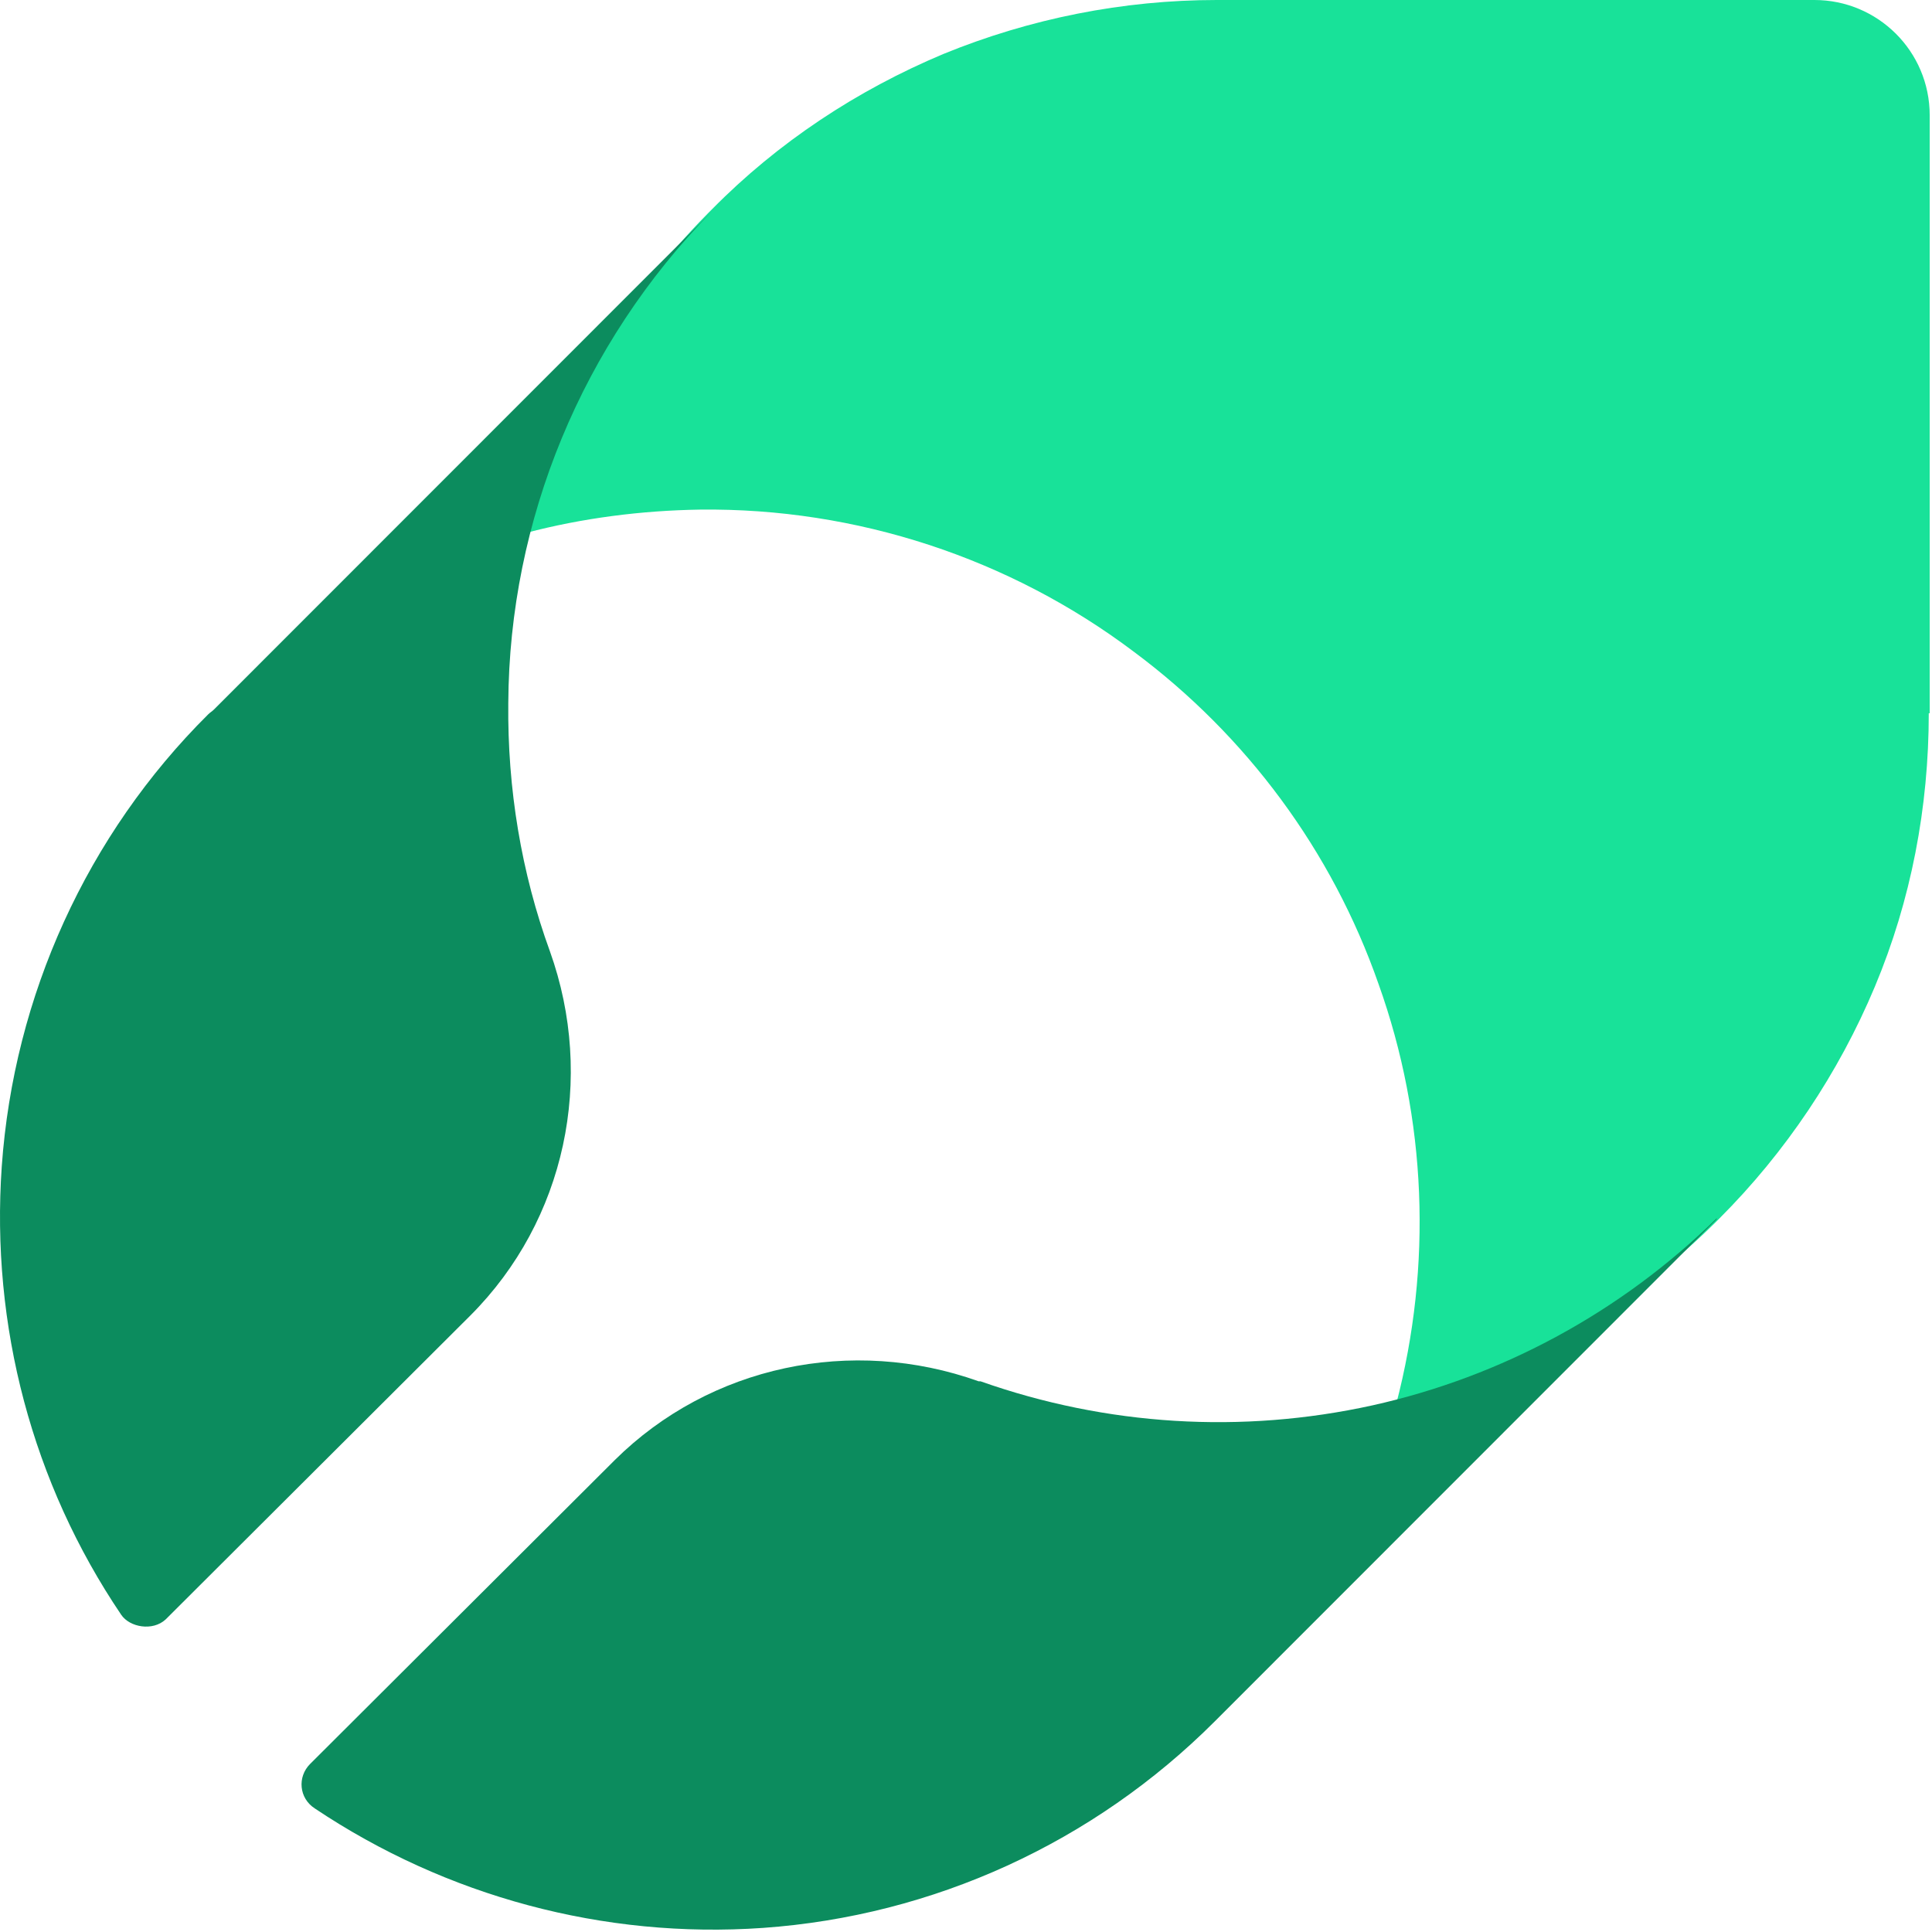
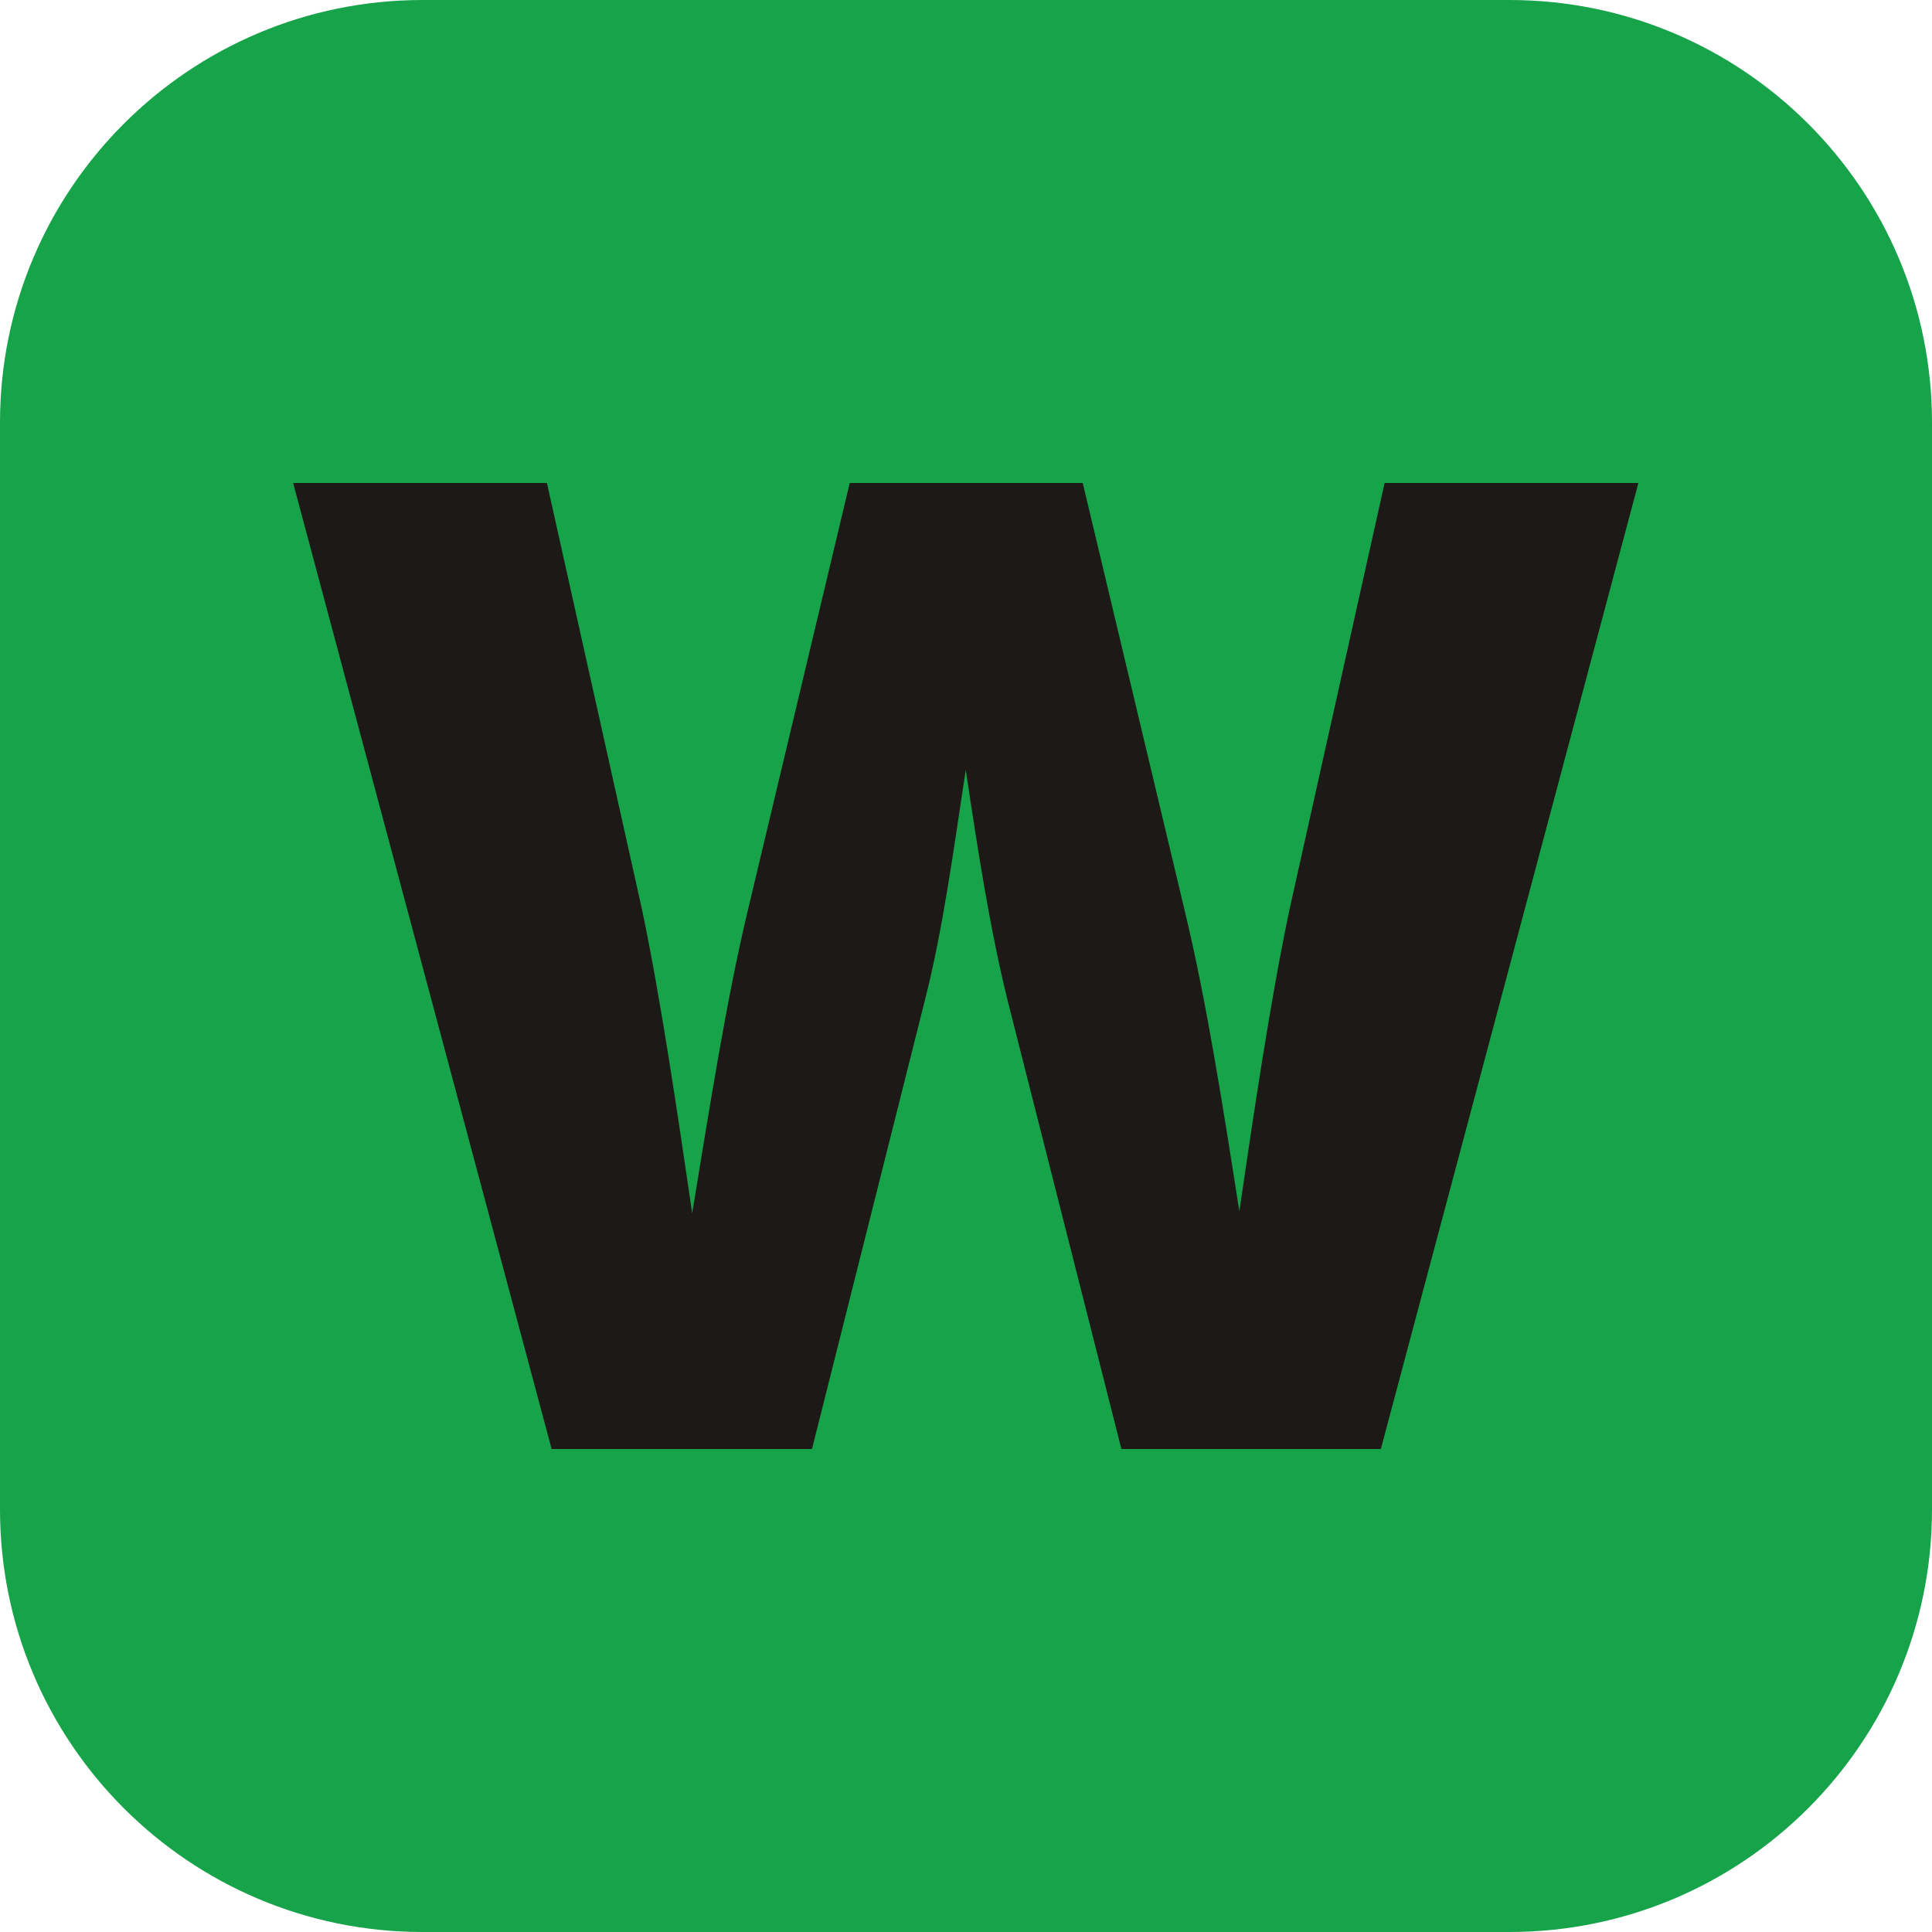
- <svg xmlns="http://www.w3.org/2000/svg" width="502" height="502" viewBox="0 0 502 502" fill="none">
-   <path d="M501.402 185.33V29.962C501.402 13.29 487.876 0 471.453 0H316.156C291.763 0 267.611 4.832 245.15 14.014C222.689 23.438 202.16 36.969 185.012 54.367L183.804 55.575C161.101 78.53 144.92 107.042 136.708 138.454C151.441 134.588 166.656 132.655 181.871 132.413C222.447 131.93 262.298 144.978 294.661 169.383C323.885 191.13 346.104 221.092 358.18 255.645C370.739 290.681 372.188 328.859 362.769 364.862C393.925 356.647 422.666 340.457 445.611 317.744L446.818 316.536C463.966 299.38 477.732 278.841 487.151 256.37C496.571 233.898 501.16 209.735 501.16 185.33H501.402Z" fill="#18E299" />
-   <path d="M132.071 182.706C132.312 135.044 151.32 89.307 184.764 55.125L55.557 184.391C55.076 184.873 54.594 185.113 54.113 185.595C22.593 216.888 3.586 258.774 0.458 303.066C-2.43 344.47 8.397 385.392 31.496 419.575C33.699 422.835 39.677 423.907 43.046 420.778L122.206 341.822C146.989 317.028 154.689 280.198 142.899 247.219C135.44 226.758 131.831 204.852 132.071 182.706Z" fill="#0C8C5E" />
-   <path d="M446.067 316.547C421.284 340.86 390.245 357.71 356.56 365.172C322.634 372.635 287.506 370.468 254.783 358.914C254.783 358.914 254.542 358.914 254.301 358.914C221.338 347.118 184.525 354.821 159.742 379.375L80.581 458.331C77.212 461.701 77.694 467.238 81.784 469.885C115.95 492.754 156.855 503.827 198.24 500.938C242.512 497.809 284.137 478.792 315.656 447.258L316.859 446.054L446.067 316.788V316.547Z" fill="#0C8C5E" />
+ <svg xmlns="http://www.w3.org/2000/svg" viewBox="0 0 32 32">
+   <rect width="32" height="32" rx="7" fill="#16a34a" />
+   <text x="16" y="24" font-family="ui-sans-serif, system-ui, -apple-system, sans-serif" font-size="22" font-weight="800" fill="#1c1917" text-anchor="middle">W</text>
</svg>
